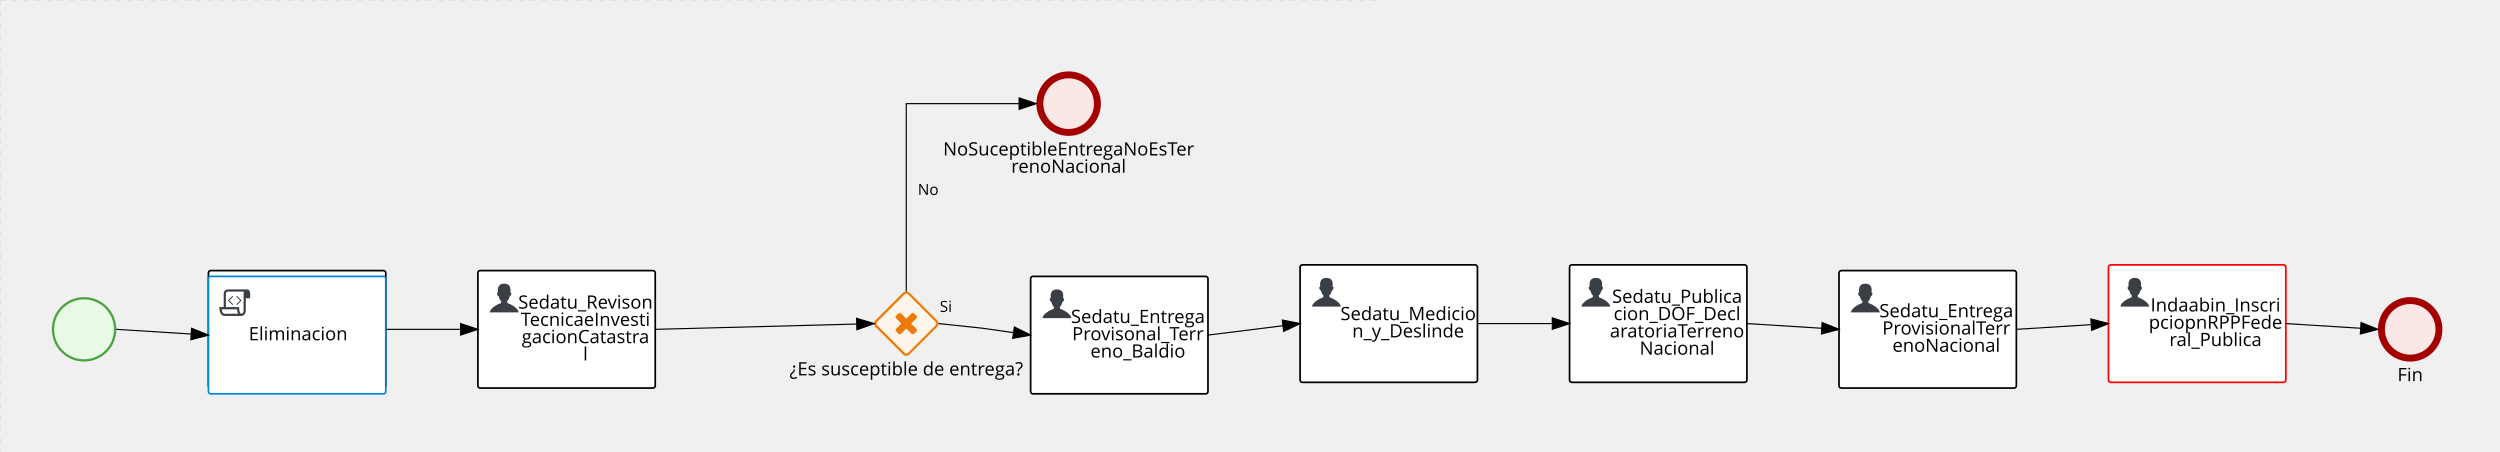
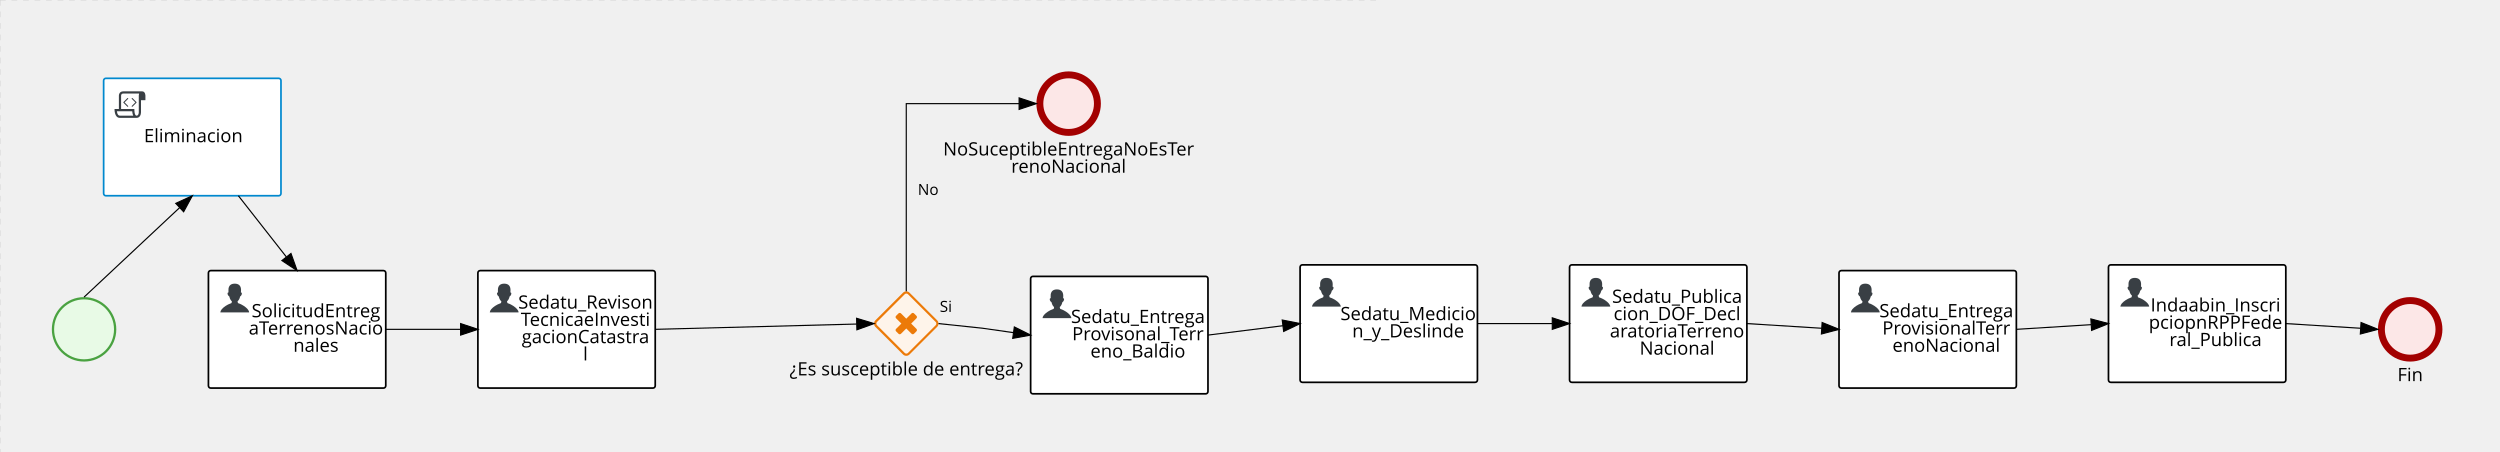
<svg xmlns="http://www.w3.org/2000/svg" version="1.1" width="2171" height="392" viewBox="0 0 2171 392">
  <defs />
  <g transform="matrix(1,0,0,1,0,0)">
    <g>
      <g>
        <g>
          <path fill="none" stroke="#d3d3d3" paint-order="fill stroke markers" d=" M 0 0 L 1200 0" stroke-miterlimit="10" stroke-opacity="0.8" stroke-dasharray="5" />
        </g>
        <g>
          <path fill="none" stroke="#d3d3d3" paint-order="fill stroke markers" d=" M 0 0 L 0 800" stroke-miterlimit="10" stroke-opacity="0.8" stroke-dasharray="5" />
        </g>
      </g>
      <g id="_8FF0A43F-6382-45C9-BA72-5A724DCAC5A2" bpmn2nodeid="_8FF0A43F-6382-45C9-BA72-5A724DCAC5A2" transform="matrix(1,0,0,1,1363,230)">
        <g>
          <path fill="none" stroke="none" />
        </g>
        <g transform="matrix(1,0,0,1,0,0)">
          <path fill="#ffffff" stroke="none" id="_8FF0A43F-6382-45C9-BA72-5A724DCAC5A2?shapeType=BACKGROUND" paint-order="stroke fill markers" d=" M 2 0 L 152 0 L 152 0 A 2 2 0 0 1 154 2 L 154 100 L 154 100 A 2 2 0 0 1 152 102 L 2 102 L 2 102 A 2 2 0 0 1 0 100 L 0 2 L 0 2 A 2 2 0 0 1 2 0 Z" />
        </g>
        <g transform="matrix(1,0,0,1,0,0)">
          <path fill="none" stroke="rgb(0,0,0)" id="_8FF0A43F-6382-45C9-BA72-5A724DCAC5A2?shapeType=BORDER&amp;renderType=STROKE" paint-order="fill stroke markers" d=" M 2 0 L 152 0 L 152 0 A 2 2 0 0 1 154 2 L 154 100 L 154 100 A 2 2 0 0 1 152 102 L 2 102 L 2 102 A 2 2 0 0 1 0 100 L 0 2 L 0 2 A 2 2 0 0 1 2 0 Z" stroke-miterlimit="10" stroke-width="1.5" stroke-dasharray="" />
        </g>
        <g>
          <g transform="matrix(0.06,0,0,0.06,9.4,9.4)">
            <g transform="matrix(1,0,0,1,0,0)">
              <path fill="#393f44" stroke="none" id="_8FF0A43F-6382-45C9-BA72-5A724DCAC5A2_task__JrCX__gE2q" paint-order="stroke fill markers" d=" M 0 0 M 16 445.21 C 16 440.869 18.784 431.129 22.001 424.217 C 35.768 394.64 77.283 359.28 129 333.084 C 144.516 325.224 157.347 319.964 167.807 317.174 C 171.932 316.074 175.729 314.414 176.525 313.363 C 178.894 310.234 180.914 302.908 181.727 294.5 L 182.5 286.5 L 178.507 283.455 C 166.303 274.146 154.284 251.678 148.04 226.5 C 145.611 216.707 145.056 215.462 142.984 215.158 C 141.703 214.97 138.083 212.243 134.939 209.099 C 123.233 197.393 116.891 177.376 121.44 166.49 C 123.002 162.751 128.155 159.01 131.75 159.004 C 134.448 159 134.471 158.603 132.914 138.788 C 130.927 113.496 134.279 92.265 143.132 74.076 C 152.232 55.38 167.569 42.882 189.049 36.66 C 210.203 30.532 237.797 30.532 258.951 36.66 C 300.042 48.563 318.958 83.806 314.955 141 C 314.32 150.075 313.624 157.788 313.409 158.14 C 313.194 158.493 314.575 159.073 316.479 159.43 C 328.929 161.766 330.986 177.018 321.496 196.621 C 316.903 206.109 309.357 214.508 304.817 215.185 C 303.023 215.453 302.293 217.146 299.943 226.5 C 296.659 239.567 294.474 245.305 287.948 257.995 C 282.491 268.606 273.035 281.109 268.108 284.229 L 264.871 286.278 L 265.518 292.889 C 266.345 301.33 268.639 309.871 270.877 312.837 C 272.067 314.415 275.002 315.79 280.063 317.139 C 291.069 320.075 303.617 325.274 321 334.102 C 369.815 358.891 410.848 393.758 425.032 422.5 C 429.07 430.682 432 440.232 432 445.21 L 432 448 L 224 448 L 16 448 L 16 445.21 Z" />
            </g>
          </g>
        </g>
        <g transform="matrix(1,0,0,1,4.04,13.68)">
          <g transform="matrix(0.04,0,0,0.04,63.36,69.12)">
            <g transform="matrix(1,0,0,1,0,0)">
              <path fill="none" stroke="none" />
            </g>
            <g transform="matrix(1,0,0,1,0,0)">
              <path fill="none" stroke="none" />
            </g>
          </g>
        </g>
        <g transform="matrix(1,0,0,1,35,21)">
          <text fill="#000000" stroke="none" font-family="Open Sans" font-size="12pt" font-style="normal" font-weight="normal" text-decoration="normal" x="58.355" y="12" text-anchor="middle" dominant-baseline="alphabetic">Sedatu_Publica </text>
          <text fill="#000000" stroke="none" font-family="Open Sans" font-size="12pt" font-style="normal" font-weight="normal" text-decoration="normal" x="58.355" y="27" text-anchor="middle" dominant-baseline="alphabetic"> cion_DOF_Decl </text>
          <text fill="#000000" stroke="none" font-family="Open Sans" font-size="12pt" font-style="normal" font-weight="normal" text-decoration="normal" x="58.355" y="42" text-anchor="middle" dominant-baseline="alphabetic">aratoriaTerreno</text>
          <text fill="#000000" stroke="none" font-family="Open Sans" font-size="12pt" font-style="normal" font-weight="normal" text-decoration="normal" x="58.355" y="57" text-anchor="middle" dominant-baseline="alphabetic">      Nacional      </text>
        </g>
      </g>
      <g id="_F657E1F0-E25D-414C-A22B-355D2860B07C" bpmn2nodeid="_F657E1F0-E25D-414C-A22B-355D2860B07C" transform="matrix(1,0,0,1,900,62)">
        <g>
          <path fill="none" stroke="none" />
        </g>
        <g transform="matrix(0.125,0,0,0.125,0,0)">
          <g transform="matrix(1,0,0,1,0,0)">
            <path fill="#fce7e7" stroke="none" id="_F657E1F0-E25D-414C-A22B-355D2860B07C?shapeType=BACKGROUND" paint-order="stroke fill markers" d=" M 0 0 M 444 224 C 444 263.9 434.2 300.8 414.4 334.5 C 394.7 368.2 368 394.9 334.4 414.5 C 300.8 434.1 263.9 444 224 444 C 184.1 444 147.2 434.2 113.5 414.4 C 79.8 394.7 53.1 368 33.5 334.4 C 13.9 300.8 4 263.9 4 224 C 4 184.1 13.8 147.2 33.6 113.5 C 53.4 79.8 80.1 53.1 113.6 33.5 C 147.1 13.9 184.1 4 224 4 C 263.9 4 300.8 13.8 334.5 33.6 C 368.2 53.4 394.9 80.1 414.5 113.6 C 434.1 147.1 444 184.1 444 224 Z" />
          </g>
          <g>
            <g transform="matrix(1,0,0,1,0,0)">
              <g transform="matrix(1,0,0,1,0,0)">
                <path fill="#a30000" stroke="none" id="_F657E1F0-E25D-414C-A22B-355D2860B07C?shapeType=BORDER&amp;renderType=FILL" paint-order="stroke fill markers" d=" M 0 0 M 224 0 C 100.3 0 0 100.3 0 224 C 0 347.7 100.3 448 224 448 C 347.7 448 448 347.7 448 224 C 448 100.3 347.7 0 224 0 Z M 0 0 M 224 400 C 126.8 400 48 321.2 48 224 C 48 126.8 126.8 48 224 48 C 321.2 48 400 126.8 400 224 C 400 321.2 321.2 400 224 400 Z" />
              </g>
            </g>
          </g>
        </g>
        <g transform="matrix(1,0,0,1,-80.98438,61)">
          <text fill="#000000" stroke="none" font-family="Open Sans" font-size="12pt" font-style="normal" font-weight="normal" text-decoration="normal" x="108.984" y="12" text-anchor="middle" dominant-baseline="alphabetic">NoSuceptibleEntregaNoEsTer</text>
          <text fill="#000000" stroke="none" font-family="Open Sans" font-size="12pt" font-style="normal" font-weight="normal" text-decoration="normal" x="108.984" y="27" text-anchor="middle" dominant-baseline="alphabetic">              renoNacional              </text>
        </g>
      </g>
      <g id="_2652C81C-3B0A-4F57-AE74-74FB26818996" bpmn2nodeid="_2652C81C-3B0A-4F57-AE74-74FB26818996" transform="matrix(1,0,0,1,1831,230)">
        <g>
          <path fill="none" stroke="none" />
        </g>
        <g transform="matrix(1,0,0,1,0,0)">
          <path fill="#ffffff" stroke="none" id="_2652C81C-3B0A-4F57-AE74-74FB26818996?shapeType=BACKGROUND" paint-order="stroke fill markers" d=" M 2 0 L 152 0 L 152 0 A 2 2 0 0 1 154 2 L 154 100 L 154 100 A 2 2 0 0 1 152 102 L 2 102 L 2 102 A 2 2 0 0 1 0 100 L 0 2 L 0 2 A 2 2 0 0 1 2 0 Z" />
        </g>
        <g transform="matrix(1,0,0,1,0,0)">
-           <path fill="none" stroke="rgb(255,0,0)" id="_2652C81C-3B0A-4F57-AE74-74FB26818996?shapeType=BORDER&amp;renderType=STROKE" paint-order="fill stroke markers" d=" M 2 0 L 152 0 L 152 0 A 2 2 0 0 1 154 2 L 154 100 L 154 100 A 2 2 0 0 1 152 102 L 2 102 L 2 102 A 2 2 0 0 1 0 100 L 0 2 L 0 2 A 2 2 0 0 1 2 0 Z" stroke-miterlimit="10" stroke-width="1.5" stroke-dasharray="" />
+           <path fill="none" stroke="rgb(0,0,0)" id="_2652C81C-3B0A-4F57-AE74-74FB26818996?shapeType=BORDER&amp;renderType=STROKE" paint-order="fill stroke markers" d=" M 2 0 L 152 0 L 152 0 A 2 2 0 0 1 154 2 L 154 100 L 154 100 A 2 2 0 0 1 152 102 L 2 102 L 2 102 A 2 2 0 0 1 0 100 L 0 2 L 0 2 A 2 2 0 0 1 2 0 Z" stroke-miterlimit="10" stroke-width="1.5" stroke-dasharray="" />
        </g>
        <g>
          <g transform="matrix(0.06,0,0,0.06,9.4,9.4)">
            <g transform="matrix(1,0,0,1,0,0)">
              <path fill="#393f44" stroke="none" id="_2652C81C-3B0A-4F57-AE74-74FB26818996_task__JrCX__gE2q" paint-order="stroke fill markers" d=" M 0 0 M 16 445.21 C 16 440.869 18.784 431.129 22.001 424.217 C 35.768 394.64 77.283 359.28 129 333.084 C 144.516 325.224 157.347 319.964 167.807 317.174 C 171.932 316.074 175.729 314.414 176.525 313.363 C 178.894 310.234 180.914 302.908 181.727 294.5 L 182.5 286.5 L 178.507 283.455 C 166.303 274.146 154.284 251.678 148.04 226.5 C 145.611 216.707 145.056 215.462 142.984 215.158 C 141.703 214.97 138.083 212.243 134.939 209.099 C 123.233 197.393 116.891 177.376 121.44 166.49 C 123.002 162.751 128.155 159.01 131.75 159.004 C 134.448 159 134.471 158.603 132.914 138.788 C 130.927 113.496 134.279 92.265 143.132 74.076 C 152.232 55.38 167.569 42.882 189.049 36.66 C 210.203 30.532 237.797 30.532 258.951 36.66 C 300.042 48.563 318.958 83.806 314.955 141 C 314.32 150.075 313.624 157.788 313.409 158.14 C 313.194 158.493 314.575 159.073 316.479 159.43 C 328.929 161.766 330.986 177.018 321.496 196.621 C 316.903 206.109 309.357 214.508 304.817 215.185 C 303.023 215.453 302.293 217.146 299.943 226.5 C 296.659 239.567 294.474 245.305 287.948 257.995 C 282.491 268.606 273.035 281.109 268.108 284.229 L 264.871 286.278 L 265.518 292.889 C 266.345 301.33 268.639 309.871 270.877 312.837 C 272.067 314.415 275.002 315.79 280.063 317.139 C 291.069 320.075 303.617 325.274 321 334.102 C 369.815 358.891 410.848 393.758 425.032 422.5 C 429.07 430.682 432 440.232 432 445.21 L 432 448 L 224 448 L 16 448 L 16 445.21 Z" />
            </g>
          </g>
        </g>
        <g transform="matrix(1,0,0,1,4.04,13.68)">
          <g transform="matrix(0.04,0,0,0.04,63.36,69.12)">
            <g transform="matrix(1,0,0,1,0,0)">
              <path fill="none" stroke="none" />
            </g>
            <g transform="matrix(1,0,0,1,0,0)">
              <path fill="none" stroke="none" />
            </g>
          </g>
        </g>
        <g transform="matrix(1,0,0,1,35,28.5)">
          <text fill="#000000" stroke="none" font-family="Open Sans" font-size="12pt" font-style="normal" font-weight="normal" text-decoration="normal" x="57.965" y="12" text-anchor="middle" dominant-baseline="alphabetic">Indaabin_Inscri </text>
          <text fill="#000000" stroke="none" font-family="Open Sans" font-size="12pt" font-style="normal" font-weight="normal" text-decoration="normal" x="57.965" y="27" text-anchor="middle" dominant-baseline="alphabetic">pciopnRPPFede</text>
          <text fill="#000000" stroke="none" font-family="Open Sans" font-size="12pt" font-style="normal" font-weight="normal" text-decoration="normal" x="57.965" y="42" text-anchor="middle" dominant-baseline="alphabetic">    ral_Publica     </text>
        </g>
      </g>
      <g id="_5F080FB6-3F86-4CF3-AA23-848221DFFB02" bpmn2nodeid="_5F080FB6-3F86-4CF3-AA23-848221DFFB02" transform="matrix(1,0,0,1,2065,258)">
        <g>
          <path fill="none" stroke="none" />
        </g>
        <g transform="matrix(0.125,0,0,0.125,0,0)">
          <g transform="matrix(1,0,0,1,0,0)">
            <path fill="#fce7e7" stroke="none" id="_5F080FB6-3F86-4CF3-AA23-848221DFFB02?shapeType=BACKGROUND" paint-order="stroke fill markers" d=" M 0 0 M 444 224 C 444 263.9 434.2 300.8 414.4 334.5 C 394.7 368.2 368 394.9 334.4 414.5 C 300.8 434.1 263.9 444 224 444 C 184.1 444 147.2 434.2 113.5 414.4 C 79.8 394.7 53.1 368 33.5 334.4 C 13.9 300.8 4 263.9 4 224 C 4 184.1 13.8 147.2 33.6 113.5 C 53.4 79.8 80.1 53.1 113.6 33.5 C 147.1 13.9 184.1 4 224 4 C 263.9 4 300.8 13.8 334.5 33.6 C 368.2 53.4 394.9 80.1 414.5 113.6 C 434.1 147.1 444 184.1 444 224 Z" />
          </g>
          <g>
            <g transform="matrix(1,0,0,1,0,0)">
              <g transform="matrix(1,0,0,1,0,0)">
                <path fill="#a30000" stroke="none" id="_5F080FB6-3F86-4CF3-AA23-848221DFFB02?shapeType=BORDER&amp;renderType=FILL" paint-order="stroke fill markers" d=" M 0 0 M 224 0 C 100.3 0 0 100.3 0 224 C 0 347.7 100.3 448 224 448 C 347.7 448 448 347.7 448 224 C 448 100.3 347.7 0 224 0 Z M 0 0 M 224 400 C 126.8 400 48 321.2 48 224 C 48 126.8 126.8 48 224 48 C 321.2 48 400 126.8 400 224 C 400 321.2 321.2 400 224 400 Z" />
              </g>
            </g>
          </g>
        </g>
        <g transform="matrix(1,0,0,1,16.9375,61)">
          <text fill="#000000" stroke="none" font-family="Open Sans" font-size="12pt" font-style="normal" font-weight="normal" text-decoration="normal" x="11.062" y="12" text-anchor="middle" dominant-baseline="alphabetic">Fin</text>
        </g>
      </g>
      <g id="_A2AA6A26-D961-4B0E-9096-768F3CEE48E3" bpmn2nodeid="_A2AA6A26-D961-4B0E-9096-768F3CEE48E3" transform="matrix(1,0,0,1,415,235)">
        <g>
          <path fill="none" stroke="none" />
        </g>
        <g transform="matrix(1,0,0,1,0,0)">
          <path fill="#ffffff" stroke="none" id="_A2AA6A26-D961-4B0E-9096-768F3CEE48E3?shapeType=BACKGROUND" paint-order="stroke fill markers" d=" M 2 0 L 152 0 L 152 0 A 2 2 0 0 1 154 2 L 154 100 L 154 100 A 2 2 0 0 1 152 102 L 2 102 L 2 102 A 2 2 0 0 1 0 100 L 0 2 L 0 2 A 2 2 0 0 1 2 0 Z" />
        </g>
        <g transform="matrix(1,0,0,1,0,0)">
          <path fill="none" stroke="rgb(0,0,0)" id="_A2AA6A26-D961-4B0E-9096-768F3CEE48E3?shapeType=BORDER&amp;renderType=STROKE" paint-order="fill stroke markers" d=" M 2 0 L 152 0 L 152 0 A 2 2 0 0 1 154 2 L 154 100 L 154 100 A 2 2 0 0 1 152 102 L 2 102 L 2 102 A 2 2 0 0 1 0 100 L 0 2 L 0 2 A 2 2 0 0 1 2 0 Z" stroke-miterlimit="10" stroke-width="1.5" stroke-dasharray="" />
        </g>
        <g>
          <g transform="matrix(0.06,0,0,0.06,9.4,9.4)">
            <g transform="matrix(1,0,0,1,0,0)">
              <path fill="#393f44" stroke="none" id="_A2AA6A26-D961-4B0E-9096-768F3CEE48E3_task__JrCX__gE2q" paint-order="stroke fill markers" d=" M 0 0 M 16 445.21 C 16 440.869 18.784 431.129 22.001 424.217 C 35.768 394.64 77.283 359.28 129 333.084 C 144.516 325.224 157.347 319.964 167.807 317.174 C 171.932 316.074 175.729 314.414 176.525 313.363 C 178.894 310.234 180.914 302.908 181.727 294.5 L 182.5 286.5 L 178.507 283.455 C 166.303 274.146 154.284 251.678 148.04 226.5 C 145.611 216.707 145.056 215.462 142.984 215.158 C 141.703 214.97 138.083 212.243 134.939 209.099 C 123.233 197.393 116.891 177.376 121.44 166.49 C 123.002 162.751 128.155 159.01 131.75 159.004 C 134.448 159 134.471 158.603 132.914 138.788 C 130.927 113.496 134.279 92.265 143.132 74.076 C 152.232 55.38 167.569 42.882 189.049 36.66 C 210.203 30.532 237.797 30.532 258.951 36.66 C 300.042 48.563 318.958 83.806 314.955 141 C 314.32 150.075 313.624 157.788 313.409 158.14 C 313.194 158.493 314.575 159.073 316.479 159.43 C 328.929 161.766 330.986 177.018 321.496 196.621 C 316.903 206.109 309.357 214.508 304.817 215.185 C 303.023 215.453 302.293 217.146 299.943 226.5 C 296.659 239.567 294.474 245.305 287.948 257.995 C 282.491 268.606 273.035 281.109 268.108 284.229 L 264.871 286.278 L 265.518 292.889 C 266.345 301.33 268.639 309.871 270.877 312.837 C 272.067 314.415 275.002 315.79 280.063 317.139 C 291.069 320.075 303.617 325.274 321 334.102 C 369.815 358.891 410.848 393.758 425.032 422.5 C 429.07 430.682 432 440.232 432 445.21 L 432 448 L 224 448 L 16 448 L 16 445.21 Z" />
            </g>
          </g>
        </g>
        <g transform="matrix(1,0,0,1,4.04,13.68)">
          <g transform="matrix(0.04,0,0,0.04,63.36,69.12)">
            <g transform="matrix(1,0,0,1,0,0)">
              <path fill="none" stroke="none" />
            </g>
            <g transform="matrix(1,0,0,1,0,0)">
              <path fill="none" stroke="none" />
            </g>
          </g>
        </g>
        <g transform="matrix(1,0,0,1,35,21)">
          <text fill="#000000" stroke="none" font-family="Open Sans" font-size="12pt" font-style="normal" font-weight="normal" text-decoration="normal" x="58.414" y="12" text-anchor="middle" dominant-baseline="alphabetic">Sedatu_Revison</text>
          <text fill="#000000" stroke="none" font-family="Open Sans" font-size="12pt" font-style="normal" font-weight="normal" text-decoration="normal" x="58.414" y="27" text-anchor="middle" dominant-baseline="alphabetic">TecnicaeInvesti </text>
          <text fill="#000000" stroke="none" font-family="Open Sans" font-size="12pt" font-style="normal" font-weight="normal" text-decoration="normal" x="58.414" y="42" text-anchor="middle" dominant-baseline="alphabetic">gacionCatastra </text>
          <text fill="#000000" stroke="none" font-family="Open Sans" font-size="12pt" font-style="normal" font-weight="normal" text-decoration="normal" x="58.414" y="57" text-anchor="middle" dominant-baseline="alphabetic">             l              </text>
        </g>
      </g>
      <g id="_B5F4F070-4E8F-462E-9679-84021734B52C" bpmn2nodeid="_B5F4F070-4E8F-462E-9679-84021734B52C" transform="matrix(1,0,0,1,895,240)">
        <g>
          <path fill="none" stroke="none" />
        </g>
        <g transform="matrix(1,0,0,1,0,0)">
          <path fill="#ffffff" stroke="none" id="_B5F4F070-4E8F-462E-9679-84021734B52C?shapeType=BACKGROUND" paint-order="stroke fill markers" d=" M 2 0 L 152 0 L 152 0 A 2 2 0 0 1 154 2 L 154 100 L 154 100 A 2 2 0 0 1 152 102 L 2 102 L 2 102 A 2 2 0 0 1 0 100 L 0 2 L 0 2 A 2 2 0 0 1 2 0 Z" />
        </g>
        <g transform="matrix(1,0,0,1,0,0)">
          <path fill="none" stroke="rgb(0,0,0)" id="_B5F4F070-4E8F-462E-9679-84021734B52C?shapeType=BORDER&amp;renderType=STROKE" paint-order="fill stroke markers" d=" M 2 0 L 152 0 L 152 0 A 2 2 0 0 1 154 2 L 154 100 L 154 100 A 2 2 0 0 1 152 102 L 2 102 L 2 102 A 2 2 0 0 1 0 100 L 0 2 L 0 2 A 2 2 0 0 1 2 0 Z" stroke-miterlimit="10" stroke-width="1.5" stroke-dasharray="" />
        </g>
        <g>
          <g transform="matrix(0.06,0,0,0.06,9.4,9.4)">
            <g transform="matrix(1,0,0,1,0,0)">
              <path fill="#393f44" stroke="none" id="_B5F4F070-4E8F-462E-9679-84021734B52C_task__JrCX__gE2q" paint-order="stroke fill markers" d=" M 0 0 M 16 445.21 C 16 440.869 18.784 431.129 22.001 424.217 C 35.768 394.64 77.283 359.28 129 333.084 C 144.516 325.224 157.347 319.964 167.807 317.174 C 171.932 316.074 175.729 314.414 176.525 313.363 C 178.894 310.234 180.914 302.908 181.727 294.5 L 182.5 286.5 L 178.507 283.455 C 166.303 274.146 154.284 251.678 148.04 226.5 C 145.611 216.707 145.056 215.462 142.984 215.158 C 141.703 214.97 138.083 212.243 134.939 209.099 C 123.233 197.393 116.891 177.376 121.44 166.49 C 123.002 162.751 128.155 159.01 131.75 159.004 C 134.448 159 134.471 158.603 132.914 138.788 C 130.927 113.496 134.279 92.265 143.132 74.076 C 152.232 55.38 167.569 42.882 189.049 36.66 C 210.203 30.532 237.797 30.532 258.951 36.66 C 300.042 48.563 318.958 83.806 314.955 141 C 314.32 150.075 313.624 157.788 313.409 158.14 C 313.194 158.493 314.575 159.073 316.479 159.43 C 328.929 161.766 330.986 177.018 321.496 196.621 C 316.903 206.109 309.357 214.508 304.817 215.185 C 303.023 215.453 302.293 217.146 299.943 226.5 C 296.659 239.567 294.474 245.305 287.948 257.995 C 282.491 268.606 273.035 281.109 268.108 284.229 L 264.871 286.278 L 265.518 292.889 C 266.345 301.33 268.639 309.871 270.877 312.837 C 272.067 314.415 275.002 315.79 280.063 317.139 C 291.069 320.075 303.617 325.274 321 334.102 C 369.815 358.891 410.848 393.758 425.032 422.5 C 429.07 430.682 432 440.232 432 445.21 L 432 448 L 224 448 L 16 448 L 16 445.21 Z" />
            </g>
          </g>
        </g>
        <g transform="matrix(1,0,0,1,4.04,13.68)">
          <g transform="matrix(0.04,0,0,0.04,63.36,69.12)">
            <g transform="matrix(1,0,0,1,0,0)">
              <path fill="none" stroke="none" />
            </g>
            <g transform="matrix(1,0,0,1,0,0)">
              <path fill="none" stroke="none" />
            </g>
          </g>
        </g>
        <g transform="matrix(1,0,0,1,35,28.5)">
          <text fill="#000000" stroke="none" font-family="Open Sans" font-size="12pt" font-style="normal" font-weight="normal" text-decoration="normal" x="58.16" y="12" text-anchor="middle" dominant-baseline="alphabetic">Sedatu_Entrega</text>
          <text fill="#000000" stroke="none" font-family="Open Sans" font-size="12pt" font-style="normal" font-weight="normal" text-decoration="normal" x="58.16" y="27" text-anchor="middle" dominant-baseline="alphabetic">Provisonal_Terr</text>
          <text fill="#000000" stroke="none" font-family="Open Sans" font-size="12pt" font-style="normal" font-weight="normal" text-decoration="normal" x="58.16" y="42" text-anchor="middle" dominant-baseline="alphabetic">    eno_Baldio    </text>
        </g>
      </g>
      <g id="_67E6EC67-04C4-44F7-8063-492E1B0615BB" bpmn2nodeid="_67E6EC67-04C4-44F7-8063-492E1B0615BB" transform="matrix(1,0,0,1,759,253)">
        <g>
          <path fill="none" stroke="none" />
        </g>
        <g transform="matrix(0.125,0,0,0.125,0,0)">
          <g transform="matrix(1,0,0,1,0,0)">
            <path fill="#fef4ea" stroke="none" id="_67E6EC67-04C4-44F7-8063-492E1B0615BB?shapeType=BACKGROUND" paint-order="stroke fill markers" d=" M 0 0 M 224.4 4.3 C 216.4 4.3 208.4 7.3 202.3 13.4 L 13.5 202.2 C 1.3 214.4 1.3 234.2 13.5 246.4 L 202.2 435.1 C 208.3 441.2 216.4 444.2 224.3 444.2 C 232.2 444.2 240.3 441.2 246.4 435.1 L 435.1 246.4 C 447.3 234.2 447.3 214.4 435.1 202.2 L 246.5 13.4 C 240.4 7.3 232.4 4.3 224.4 4.3 L 224.4 4.3 Z" />
          </g>
          <g>
            <g transform="matrix(1,0,0,1,0,0)">
              <g transform="matrix(1,0,0,1,0,0)">
                <path fill="rgb(236,122,8)" stroke="none" id="_67E6EC67-04C4-44F7-8063-492E1B0615BB?shapeType=BORDER&amp;renderType=FILL" paint-order="stroke fill markers" d=" M 0 0 M 20.8 212.7 L 213.3 20.2 C 219.6 13.9 229.7 13.9 235.9 20.2 L 428.4 212.7 C 434.7 219 434.7 229.1 428.4 235.3 L 235.9 427.8 C 229.6 434.1 219.5 434.1 213.3 427.8 L 20.8 235.3 C 14.5 229.1 14.5 218.9 20.8 212.7 L 20.8 212.7 Z M 0 0 M 0 224 C 0 232.1 3.1 240.3 9.3 246.5 L 201.5 438.7 C 213.9 451.1 234.1 451.1 246.5 438.7 L 438.7 246.5 C 444.9 240.3 448 232.1 448 224 C 448 215.9 444.9 207.7 438.7 201.5 L 246.5 9.3 C 234.1 -3.1 213.9 -3.1 201.5 9.3 L 9.3 201.5 C 3.1 207.7 0 215.9 0 224 L 0 224 Z" />
              </g>
            </g>
          </g>
          <g>
            <g transform="matrix(1,0,0,1,0,0)">
              <g transform="matrix(1,0,0,1,0,0)">
                <path fill="#ec7a08" stroke="none" id="_67E6EC67-04C4-44F7-8063-492E1B0615BB_exclusive" paint-order="stroke fill markers" d=" M 0 0 M 298.2 269.2 C 298.2 272.6 297.1 275.3 294.7 277.7 L 277.7 294.7 C 275.3 297.1 272.6 298.2 269.2 298.2 C 265.8 298.2 263.1 297.1 260.7 294.7 L 224 258 L 187.2 294.8 C 184.8 297.2 182.1 298.3 178.7 298.3 C 175.3 298.3 172.6 297.2 170.2 294.8 L 153.2 277.8 C 150.8 275.4 149.7 272.7 149.7 269.3 C 149.7 265.9 150.8 263.2 153.2 260.8 L 190 224 L 153.2 187.2 C 150.8 184.8 149.7 182 149.7 178.7 C 149.7 175.3 150.8 172.5 153.2 170.2 L 170.2 153.2 C 172.6 150.8 175.3 149.7 178.7 149.7 C 182.1 149.7 184.8 150.8 187.2 153.2 L 224 190 L 260.8 153.2 C 263.2 150.8 265.9 149.7 269.3 149.7 C 272.7 149.7 275.4 150.8 277.8 153.2 L 294.8 170.2 C 297.2 172.5 298.3 175.3 298.3 178.7 C 298.3 182 297.2 184.8 294.8 187.2 L 258 224 L 294.8 260.8 C 297.1 263.1 298.2 265.9 298.2 269.2 Z" />
              </g>
            </g>
          </g>
        </g>
        <g transform="matrix(1,0,0,1,-73.41016,61)">
          <text fill="#000000" stroke="none" font-family="Open Sans" font-size="12pt" font-style="normal" font-weight="normal" text-decoration="normal" x="101.41" y="12" text-anchor="middle" dominant-baseline="alphabetic">¿Es susceptible de entrega?</text>
        </g>
      </g>
      <g id="_E7CACB29-BD10-435C-A16A-18ADB375356E" bpmn2nodeid="_E7CACB29-BD10-435C-A16A-18ADB375356E" transform="matrix(1,0,0,1,1129,230)">
        <g>
          <path fill="none" stroke="none" />
        </g>
        <g transform="matrix(1,0,0,1,0,0)">
          <path fill="#ffffff" stroke="none" id="_E7CACB29-BD10-435C-A16A-18ADB375356E?shapeType=BACKGROUND" paint-order="stroke fill markers" d=" M 2 0 L 152 0 L 152 0 A 2 2 0 0 1 154 2 L 154 100 L 154 100 A 2 2 0 0 1 152 102 L 2 102 L 2 102 A 2 2 0 0 1 0 100 L 0 2 L 0 2 A 2 2 0 0 1 2 0 Z" />
        </g>
        <g transform="matrix(1,0,0,1,0,0)">
          <path fill="none" stroke="rgb(0,0,0)" id="_E7CACB29-BD10-435C-A16A-18ADB375356E?shapeType=BORDER&amp;renderType=STROKE" paint-order="fill stroke markers" d=" M 2 0 L 152 0 L 152 0 A 2 2 0 0 1 154 2 L 154 100 L 154 100 A 2 2 0 0 1 152 102 L 2 102 L 2 102 A 2 2 0 0 1 0 100 L 0 2 L 0 2 A 2 2 0 0 1 2 0 Z" stroke-miterlimit="10" stroke-width="1.5" stroke-dasharray="" />
        </g>
        <g>
          <g transform="matrix(0.06,0,0,0.06,9.4,9.4)">
            <g transform="matrix(1,0,0,1,0,0)">
              <path fill="#393f44" stroke="none" id="_E7CACB29-BD10-435C-A16A-18ADB375356E_task__JrCX__gE2q" paint-order="stroke fill markers" d=" M 0 0 M 16 445.21 C 16 440.869 18.784 431.129 22.001 424.217 C 35.768 394.64 77.283 359.28 129 333.084 C 144.516 325.224 157.347 319.964 167.807 317.174 C 171.932 316.074 175.729 314.414 176.525 313.363 C 178.894 310.234 180.914 302.908 181.727 294.5 L 182.5 286.5 L 178.507 283.455 C 166.303 274.146 154.284 251.678 148.04 226.5 C 145.611 216.707 145.056 215.462 142.984 215.158 C 141.703 214.97 138.083 212.243 134.939 209.099 C 123.233 197.393 116.891 177.376 121.44 166.49 C 123.002 162.751 128.155 159.01 131.75 159.004 C 134.448 159 134.471 158.603 132.914 138.788 C 130.927 113.496 134.279 92.265 143.132 74.076 C 152.232 55.38 167.569 42.882 189.049 36.66 C 210.203 30.532 237.797 30.532 258.951 36.66 C 300.042 48.563 318.958 83.806 314.955 141 C 314.32 150.075 313.624 157.788 313.409 158.14 C 313.194 158.493 314.575 159.073 316.479 159.43 C 328.929 161.766 330.986 177.018 321.496 196.621 C 316.903 206.109 309.357 214.508 304.817 215.185 C 303.023 215.453 302.293 217.146 299.943 226.5 C 296.659 239.567 294.474 245.305 287.948 257.995 C 282.491 268.606 273.035 281.109 268.108 284.229 L 264.871 286.278 L 265.518 292.889 C 266.345 301.33 268.639 309.871 270.877 312.837 C 272.067 314.415 275.002 315.79 280.063 317.139 C 291.069 320.075 303.617 325.274 321 334.102 C 369.815 358.891 410.848 393.758 425.032 422.5 C 429.07 430.682 432 440.232 432 445.21 L 432 448 L 224 448 L 16 448 L 16 445.21 Z" />
            </g>
          </g>
        </g>
        <g transform="matrix(1,0,0,1,4.04,13.68)">
          <g transform="matrix(0.04,0,0,0.04,63.36,69.12)">
            <g transform="matrix(1,0,0,1,0,0)">
              <path fill="none" stroke="none" />
            </g>
            <g transform="matrix(1,0,0,1,0,0)">
              <path fill="none" stroke="none" />
            </g>
          </g>
        </g>
        <g transform="matrix(1,0,0,1,35,36)">
          <text fill="#000000" stroke="none" font-family="Open Sans" font-size="12pt" font-style="normal" font-weight="normal" text-decoration="normal" x="58.852" y="12" text-anchor="middle" dominant-baseline="alphabetic">Sedatu_Medicio</text>
          <text fill="#000000" stroke="none" font-family="Open Sans" font-size="12pt" font-style="normal" font-weight="normal" text-decoration="normal" x="58.852" y="27" text-anchor="middle" dominant-baseline="alphabetic">  n_y_Deslinde   </text>
        </g>
      </g>
      <g id="_46555990-BA23-4DF4-93FD-519519213578" bpmn2nodeid="_46555990-BA23-4DF4-93FD-519519213578" transform="matrix(1,0,0,1,1597,235)">
        <g>
          <path fill="none" stroke="none" />
        </g>
        <g transform="matrix(1,0,0,1,0,0)">
          <path fill="#ffffff" stroke="none" id="_46555990-BA23-4DF4-93FD-519519213578?shapeType=BACKGROUND" paint-order="stroke fill markers" d=" M 2 0 L 152 0 L 152 0 A 2 2 0 0 1 154 2 L 154 100 L 154 100 A 2 2 0 0 1 152 102 L 2 102 L 2 102 A 2 2 0 0 1 0 100 L 0 2 L 0 2 A 2 2 0 0 1 2 0 Z" />
        </g>
        <g transform="matrix(1,0,0,1,0,0)">
          <path fill="none" stroke="rgb(0,0,0)" id="_46555990-BA23-4DF4-93FD-519519213578?shapeType=BORDER&amp;renderType=STROKE" paint-order="fill stroke markers" d=" M 2 0 L 152 0 L 152 0 A 2 2 0 0 1 154 2 L 154 100 L 154 100 A 2 2 0 0 1 152 102 L 2 102 L 2 102 A 2 2 0 0 1 0 100 L 0 2 L 0 2 A 2 2 0 0 1 2 0 Z" stroke-miterlimit="10" stroke-width="1.5" stroke-dasharray="" />
        </g>
        <g>
          <g transform="matrix(0.06,0,0,0.06,9.4,9.4)">
            <g transform="matrix(1,0,0,1,0,0)">
              <path fill="#393f44" stroke="none" id="_46555990-BA23-4DF4-93FD-519519213578_task__JrCX__gE2q" paint-order="stroke fill markers" d=" M 0 0 M 16 445.21 C 16 440.869 18.784 431.129 22.001 424.217 C 35.768 394.64 77.283 359.28 129 333.084 C 144.516 325.224 157.347 319.964 167.807 317.174 C 171.932 316.074 175.729 314.414 176.525 313.363 C 178.894 310.234 180.914 302.908 181.727 294.5 L 182.5 286.5 L 178.507 283.455 C 166.303 274.146 154.284 251.678 148.04 226.5 C 145.611 216.707 145.056 215.462 142.984 215.158 C 141.703 214.97 138.083 212.243 134.939 209.099 C 123.233 197.393 116.891 177.376 121.44 166.49 C 123.002 162.751 128.155 159.01 131.75 159.004 C 134.448 159 134.471 158.603 132.914 138.788 C 130.927 113.496 134.279 92.265 143.132 74.076 C 152.232 55.38 167.569 42.882 189.049 36.66 C 210.203 30.532 237.797 30.532 258.951 36.66 C 300.042 48.563 318.958 83.806 314.955 141 C 314.32 150.075 313.624 157.788 313.409 158.14 C 313.194 158.493 314.575 159.073 316.479 159.43 C 328.929 161.766 330.986 177.018 321.496 196.621 C 316.903 206.109 309.357 214.508 304.817 215.185 C 303.023 215.453 302.293 217.146 299.943 226.5 C 296.659 239.567 294.474 245.305 287.948 257.995 C 282.491 268.606 273.035 281.109 268.108 284.229 L 264.871 286.278 L 265.518 292.889 C 266.345 301.33 268.639 309.871 270.877 312.837 C 272.067 314.415 275.002 315.79 280.063 317.139 C 291.069 320.075 303.617 325.274 321 334.102 C 369.815 358.891 410.848 393.758 425.032 422.5 C 429.07 430.682 432 440.232 432 445.21 L 432 448 L 224 448 L 16 448 L 16 445.21 Z" />
            </g>
          </g>
        </g>
        <g transform="matrix(1,0,0,1,4.04,13.68)">
          <g transform="matrix(0.04,0,0,0.04,63.36,69.12)">
            <g transform="matrix(1,0,0,1,0,0)">
              <path fill="none" stroke="none" />
            </g>
            <g transform="matrix(1,0,0,1,0,0)">
              <path fill="none" stroke="none" />
            </g>
          </g>
        </g>
        <g transform="matrix(1,0,0,1,35,28.5)">
          <text fill="#000000" stroke="none" font-family="Open Sans" font-size="12pt" font-style="normal" font-weight="normal" text-decoration="normal" x="58.16" y="12" text-anchor="middle" dominant-baseline="alphabetic">Sedatu_Entrega</text>
          <text fill="#000000" stroke="none" font-family="Open Sans" font-size="12pt" font-style="normal" font-weight="normal" text-decoration="normal" x="58.16" y="27" text-anchor="middle" dominant-baseline="alphabetic">ProvisionalTerr </text>
          <text fill="#000000" stroke="none" font-family="Open Sans" font-size="12pt" font-style="normal" font-weight="normal" text-decoration="normal" x="58.16" y="42" text-anchor="middle" dominant-baseline="alphabetic">  enoNacional   </text>
        </g>
      </g>
      <g id="_C1A7E222-AB9D-4696-9E21-A1FD12459640" bpmn2nodeid="_C1A7E222-AB9D-4696-9E21-A1FD12459640" transform="matrix(1,0,0,1,181,235)">
        <g>
          <path fill="none" stroke="none" />
        </g>
        <g transform="matrix(1,0,0,1,0,0)">
          <path fill="#ffffff" stroke="none" id="_C1A7E222-AB9D-4696-9E21-A1FD12459640?shapeType=BACKGROUND" paint-order="stroke fill markers" d=" M 2 0 L 152 0 L 152 0 A 2 2 0 0 1 154 2 L 154 100 L 154 100 A 2 2 0 0 1 152 102 L 2 102 L 2 102 A 2 2 0 0 1 0 100 L 0 2 L 0 2 A 2 2 0 0 1 2 0 Z" />
        </g>
        <g transform="matrix(1,0,0,1,0,0)">
          <path fill="none" stroke="rgb(0,0,0)" id="_C1A7E222-AB9D-4696-9E21-A1FD12459640?shapeType=BORDER&amp;renderType=STROKE" paint-order="fill stroke markers" d=" M 2 0 L 152 0 L 152 0 A 2 2 0 0 1 154 2 L 154 100 L 154 100 A 2 2 0 0 1 152 102 L 2 102 L 2 102 A 2 2 0 0 1 0 100 L 0 2 L 0 2 A 2 2 0 0 1 2 0 Z" stroke-miterlimit="10" stroke-width="1.5" stroke-dasharray="" />
        </g>
        <g>
          <g transform="matrix(0.06,0,0,0.06,9.4,9.4)">
            <g transform="matrix(1,0,0,1,0,0)">
              <path fill="#393f44" stroke="none" id="_C1A7E222-AB9D-4696-9E21-A1FD12459640_task__JrCX__gE2q" paint-order="stroke fill markers" d=" M 0 0 M 16 445.21 C 16 440.869 18.784 431.129 22.001 424.217 C 35.768 394.64 77.283 359.28 129 333.084 C 144.516 325.224 157.347 319.964 167.807 317.174 C 171.932 316.074 175.729 314.414 176.525 313.363 C 178.894 310.234 180.914 302.908 181.727 294.5 L 182.5 286.5 L 178.507 283.455 C 166.303 274.146 154.284 251.678 148.04 226.5 C 145.611 216.707 145.056 215.462 142.984 215.158 C 141.703 214.97 138.083 212.243 134.939 209.099 C 123.233 197.393 116.891 177.376 121.44 166.49 C 123.002 162.751 128.155 159.01 131.75 159.004 C 134.448 159 134.471 158.603 132.914 138.788 C 130.927 113.496 134.279 92.265 143.132 74.076 C 152.232 55.38 167.569 42.882 189.049 36.66 C 210.203 30.532 237.797 30.532 258.951 36.66 C 300.042 48.563 318.958 83.806 314.955 141 C 314.32 150.075 313.624 157.788 313.409 158.14 C 313.194 158.493 314.575 159.073 316.479 159.43 C 328.929 161.766 330.986 177.018 321.496 196.621 C 316.903 206.109 309.357 214.508 304.817 215.185 C 303.023 215.453 302.293 217.146 299.943 226.5 C 296.659 239.567 294.474 245.305 287.948 257.995 C 282.491 268.606 273.035 281.109 268.108 284.229 L 264.871 286.278 L 265.518 292.889 C 266.345 301.33 268.639 309.871 270.877 312.837 C 272.067 314.415 275.002 315.79 280.063 317.139 C 291.069 320.075 303.617 325.274 321 334.102 C 369.815 358.891 410.848 393.758 425.032 422.5 C 429.07 430.682 432 440.232 432 445.21 L 432 448 L 224 448 L 16 448 L 16 445.21 Z" />
            </g>
          </g>
        </g>
        <g transform="matrix(1,0,0,1,4.04,13.68)">
          <g transform="matrix(0.04,0,0,0.04,63.36,69.12)">
            <g transform="matrix(1,0,0,1,0,0)">
              <path fill="none" stroke="none" />
            </g>
            <g transform="matrix(1,0,0,1,0,0)">
              <path fill="none" stroke="none" />
            </g>
          </g>
        </g>
        <g transform="matrix(1,0,0,1,35,28.5)">
          <text fill="#000000" stroke="none" font-family="Open Sans" font-size="12pt" font-style="normal" font-weight="normal" text-decoration="normal" x="58.367" y="12" text-anchor="middle" dominant-baseline="alphabetic">SolicitudEntreg </text>
          <text fill="#000000" stroke="none" font-family="Open Sans" font-size="12pt" font-style="normal" font-weight="normal" text-decoration="normal" x="58.367" y="27" text-anchor="middle" dominant-baseline="alphabetic">aTerrenosNacio</text>
          <text fill="#000000" stroke="none" font-family="Open Sans" font-size="12pt" font-style="normal" font-weight="normal" text-decoration="normal" x="58.367" y="42" text-anchor="middle" dominant-baseline="alphabetic">         nales          </text>
        </g>
      </g>
      <g id="_257670AB-9712-44E4-BC0F-1A981BE80758" bpmn2nodeid="_257670AB-9712-44E4-BC0F-1A981BE80758">
        <g>
          <path fill="none" stroke="#000000" paint-order="fill stroke markers" d=" M 335 286 L 400 286" stroke-miterlimit="10" stroke-dasharray="" />
        </g>
        <g transform="matrix(1,0,0,1,335,286)" />
        <g transform="matrix(6.123233995736766e-17,1,-1,6.123233995736766e-17,415,281)">
          <path fill="#000000" stroke="#000000" paint-order="fill stroke markers" d=" M 10 15 L 0 15 L 5 0 Z" stroke-miterlimit="10" stroke-dasharray="" />
        </g>
        <g transform="matrix(1,0,0,1,335,276)" />
      </g>
      <g transform="matrix(1,0,0,1,900,62)" />
      <g transform="matrix(1,0,0,1,2065,258)" />
      <g transform="matrix(1,0,0,1,415,235)" />
      <g transform="matrix(1,0,0,1,1597,235)" />
      <g transform="matrix(1,0,0,1,181,235)" />
      <g id="_BD1D2AF8-A295-4450-887F-DDDDDC207F2A" bpmn2nodeid="_BD1D2AF8-A295-4450-887F-DDDDDC207F2A" transform="matrix(1,0,0,1,45,258)">
        <g>
          <path fill="none" stroke="none" />
        </g>
        <g transform="matrix(0.125,0,0,0.125,0,0)">
          <g transform="matrix(1,0,0,1,0,0)">
            <path fill="#e8fae6" stroke="none" id="_BD1D2AF8-A295-4450-887F-DDDDDC207F2A?shapeType=BACKGROUND" paint-order="stroke fill markers" d=" M 0 0 M 444 224 C 444 263.9 434.2 300.8 414.4 334.5 C 394.7 368.2 368 394.9 334.4 414.5 C 300.8 434.1 263.9 444 224 444 C 184.1 444 147.2 434.2 113.5 414.4 C 79.8 394.7 53.1 368 33.5 334.4 C 13.9 300.8 4 263.9 4 224 C 4 184.1 13.8 147.2 33.6 113.5 C 53.4 79.8 80.1 53.1 113.6 33.5 C 147.1 13.9 184.1 4 224 4 C 263.9 4 300.8 13.8 334.5 33.6 C 368.2 53.4 394.9 80.1 414.5 113.6 C 434.1 147.1 444 184.1 444 224 Z" />
          </g>
          <g>
            <g transform="matrix(1,0,0,1,0,0)">
              <g transform="matrix(1,0,0,1,0,0)">
                <path fill="rgb(74,162,65)" stroke="none" id="_BD1D2AF8-A295-4450-887F-DDDDDC207F2A?shapeType=BORDER&amp;renderType=FILL" paint-order="stroke fill markers" d=" M 0 0 M 224 0 C 100.3 0 0 100.3 0 224 C 0 347.7 100.3 448 224 448 C 347.7 448 448 347.7 448 224 C 448 100.3 347.7 0 224 0 Z M 0 0 M 224 432 C 109.1 432 16 338.9 16 224 C 16 109.1 109.1 16 224 16 C 338.9 16 432 109.1 432 224 C 432 338.9 338.9 432 224 432 Z" />
              </g>
            </g>
          </g>
        </g>
        <g transform="matrix(1,0,0,1,28,61)" />
      </g>
-       <g id="_610097D1-DCB1-49A0-BD8D-9ADC3A794179" bpmn2nodeid="_610097D1-DCB1-49A0-BD8D-9ADC3A794179" transform="matrix(1,0,0,1,181,240)">
-         <g>
-           <path fill="none" stroke="none" />
-         </g>
-         <g transform="matrix(1,0,0,1,0,0)">
-           <path fill="#ffffff" stroke="none" id="_610097D1-DCB1-49A0-BD8D-9ADC3A794179?shapeType=BACKGROUND" paint-order="stroke fill markers" d=" M 2 0 L 152 0 L 152 0 A 2 2 0 0 1 154 2 L 154 100 L 154 100 A 2 2 0 0 1 152 102 L 2 102 L 2 102 A 2 2 0 0 1 0 100 L 0 2 L 0 2 A 2 2 0 0 1 2 0 Z" />
-         </g>
-         <g transform="matrix(1,0,0,1,0,0)">
-           <path fill="none" stroke="rgb(0,136,206)" id="_610097D1-DCB1-49A0-BD8D-9ADC3A794179?shapeType=BORDER&amp;renderType=STROKE" paint-order="fill stroke markers" d=" M 2 0 L 152 0 L 152 0 A 2 2 0 0 1 154 2 L 154 100 L 154 100 A 2 2 0 0 1 152 102 L 2 102 L 2 102 A 2 2 0 0 1 0 100 L 0 2 L 0 2 A 2 2 0 0 1 2 0 Z" stroke-miterlimit="10" stroke-width="1.5" stroke-dasharray="" />
-         </g>
-         <g>
-           <g transform="matrix(0.06,0,0,0.06,9.4,9.4)">
-             <g transform="matrix(1,0,0,1,0,0)">
-               <path fill="#393f44" stroke="none" id="_610097D1-DCB1-49A0-BD8D-9ADC3A794179_task__T703__3wNP" paint-order="stroke fill markers" d=" M 0 0 M 197.3 130.2 C 194.4 127.3 189.6 127.3 186.7 130.2 L 130.2 186.7 C 127.3 189.6 127.3 194.4 130.2 197.3 L 186.7 253.8 C 188.1 255.3 190.1 256 192 256 C 193.9 256 195.9 255.3 197.3 253.7 C 200.2 250.8 200.2 246 197.3 243.1 L 146.2 192 L 197.3 140.8 C 200.2 137.9 200.2 133.1 197.3 130.2 Z" />
-             </g>
-             <g transform="matrix(1,0,0,1,0,0)">
-               <path fill="#393f44" stroke="none" id="_610097D1-DCB1-49A0-BD8D-9ADC3A794179_task__T703__gqkB" paint-order="stroke fill markers" d=" M 0 0 M 261.3 130.2 C 258.4 127.3 253.6 127.3 250.7 130.2 C 247.8 133.1 247.8 137.9 250.7 140.8 L 301.8 191.9 L 250.7 243 C 247.8 245.9 247.8 250.7 250.7 253.6 C 252.1 255.3 254.1 256 256 256 C 257.9 256 259.9 255.3 261.3 253.8 L 317.8 197.3 C 320.7 194.4 320.7 189.6 317.8 186.7 L 261.3 130.2 Z" />
-             </g>
-             <g transform="matrix(1,0,0,1,0,0)">
-               <path fill="#393f44" stroke="none" id="_610097D1-DCB1-49A0-BD8D-9ADC3A794179_task__T703__x19X" paint-order="stroke fill markers" d=" M 0 0 M 400 32 C 400 32 152.8 32 128 32 C 62 32 64 96 64 96 L 64 288 L 1 288 C 1 288 -4 416 78 416 L 320 416 C 368 416 384 368 384 336 C 384 314.2 384 224.4 384 160 L 448 160 L 448 96 C 448 96 449 32 400 32 Z M 0 0 M 78 383.9 C 68.5 383.9 61.6 381.1 55.5 374.9 C 43.4 362.4 37.5 339.6 34.9 320 L 256.9 320 C 257.1 322.7 257.3 325.4 257.6 328.2 C 260 351.6 264.7 370.1 271.9 383.9 L 78 383.9 L 78 383.9 Z M 0 0 M 352 336 C 352 345.9 349.6 360.3 342.9 371 C 337.2 380.1 330.4 384 320 384 C 285 384 288 288 288 288 L 96 288 L 96 96 L 96 95.9 L 96 95.1 C 96 90.6 97.6 78.3 104.7 71.2 C 106.5 69.4 111.9 64 128 64 L 356.5 64 C 354.4 72.8 352.8 81.8 352.2 89.9 C 352.2 90.5 352.1 91.1 352.1 91.7 C 352.1 92 352.1 92.3 352.1 92.6 C 352 94.8 352 96 352 96 L 352 160 L 352 336 Z" />
-             </g>
-           </g>
-         </g>
-         <g transform="matrix(1,0,0,1,35,43.5)">
-           <text fill="#000000" stroke="none" font-family="Open Sans" font-size="12pt" font-style="normal" font-weight="normal" text-decoration="normal" x="42.895" y="12" text-anchor="middle" dominant-baseline="alphabetic">Eliminacion</text>
-         </g>
-       </g>
      <g transform="matrix(1,0,0,1,45,258)" />
      <g transform="matrix(1,0,0,1,1129,230)" />
      <g id="_56CBB2CD-26D1-4CE8-B54A-29FD3BC16176" bpmn2nodeid="_56CBB2CD-26D1-4CE8-B54A-29FD3BC16176">
        <g>
          <path fill="none" stroke="#000000" paint-order="fill stroke markers" d=" M 1283 281 L 1348 281" stroke-miterlimit="10" stroke-dasharray="" />
        </g>
        <g transform="matrix(1,0,0,1,1283,281)" />
        <g transform="matrix(6.123233995736766e-17,1,-1,6.123233995736766e-17,1363,276)">
          <path fill="#000000" stroke="#000000" paint-order="fill stroke markers" d=" M 10 15 L 0 15 L 5 0 Z" stroke-miterlimit="10" stroke-dasharray="" />
        </g>
        <g transform="matrix(1,0,0,1,1283,271)" />
      </g>
      <g id="_9954FA6A-EFA4-4B48-A5A9-50F8D56FA501" bpmn2nodeid="_9954FA6A-EFA4-4B48-A5A9-50F8D56FA501">
        <g>
          <path fill="none" stroke="#000000" paint-order="fill stroke markers" d=" M 1517 281 L 1582.029 285.064" stroke-miterlimit="10" stroke-dasharray="" />
        </g>
        <g transform="matrix(1,0,0,1,1517,281)" />
        <g transform="matrix(-0.06237829,0.9980526,-0.9980526,-0.06237829,1597.312,281.0097)">
          <path fill="#000000" stroke="#000000" paint-order="fill stroke markers" d=" M 10 15 L 0 15 L 5 0 Z" stroke-miterlimit="10" stroke-dasharray="" />
        </g>
        <g transform="matrix(1,0,0,1,1517.624,273.5195)" />
      </g>
      <g transform="matrix(1,0,0,1,1363,230)" />
      <g id="_8EA77806-0462-4615-999D-99B1E7666B79" bpmn2nodeid="_8EA77806-0462-4615-999D-99B1E7666B79">
        <g>
          <path fill="none" stroke="#000000" paint-order="fill stroke markers" d=" M 569 286 L 744.005 281.395" stroke-miterlimit="10" stroke-dasharray="" />
        </g>
        <g transform="matrix(1,0,0,1,569,286)" />
        <g transform="matrix(0.02630668,0.9996539,-0.9996539,0.02630668,758.8685,276.0017)">
          <path fill="#000000" stroke="#000000" paint-order="fill stroke markers" d=" M 10 15 L 0 15 L 5 0 Z" stroke-miterlimit="10" stroke-dasharray="" />
        </g>
        <g transform="matrix(1,0,0,1,569.2631,273.5035)" />
      </g>
      <g id="_130EA982-4060-4CBB-BDD0-5EA55039CDBF" bpmn2nodeid="_130EA982-4060-4CBB-BDD0-5EA55039CDBF">
        <g>
          <path fill="none" stroke="#000000" paint-order="fill stroke markers" d=" M 787 253 L 787 90 L 885 90" stroke-miterlimit="10" stroke-dasharray="" />
        </g>
        <g transform="matrix(1,0,0,1,787,253)" />
        <g transform="matrix(6.123233995736766e-17,1,-1,6.123233995736766e-17,900,85)">
          <path fill="#000000" stroke="#000000" paint-order="fill stroke markers" d=" M 10 15 L 0 15 L 5 0 Z" stroke-miterlimit="10" stroke-dasharray="" />
        </g>
        <g transform="matrix(1,0,0,1,797,160.5)">
          <text fill="#000000" stroke="none" font-family="Open Sans" font-size="10pt" font-style="normal" font-weight="normal" text-decoration="normal" x="0" y="8.8" text-anchor="start" dominant-baseline="alphabetic">No                                          </text>
        </g>
      </g>
      <g transform="matrix(1,0,0,1,759,253)" />
      <g id="_EBDE0DC5-5622-4D78-8DD5-76DB6A95652A" bpmn2nodeid="_EBDE0DC5-5622-4D78-8DD5-76DB6A95652A">
        <g>
          <path fill="none" stroke="#000000" paint-order="fill stroke markers" d=" M 815 281 L 853 285 L 880.151 288.879" stroke-miterlimit="10" stroke-dasharray="" />
        </g>
        <g transform="matrix(1,0,0,1,815,281)" />
        <g transform="matrix(-0.1414214,0.9899495,-0.9899495,-0.1414214,895.7071,286.0503)">
          <path fill="#000000" stroke="#000000" paint-order="fill stroke markers" d=" M 10 15 L 0 15 L 5 0 Z" stroke-miterlimit="10" stroke-dasharray="" />
        </g>
        <g transform="matrix(1,0,0,1,816.0468,262.0549)">
          <text fill="#000000" stroke="none" font-family="Open Sans" font-size="10pt" font-style="normal" font-weight="normal" text-decoration="normal" x="0" y="8.8" text-anchor="start" dominant-baseline="alphabetic">Si        </text>
        </g>
      </g>
      <g id="_AE5C3344-8FDD-4492-AB14-617A3BBB9AD2" bpmn2nodeid="_AE5C3344-8FDD-4492-AB14-617A3BBB9AD2">
        <g>
          <path fill="none" stroke="#000000" paint-order="fill stroke markers" d=" M 1049 291 L 1114.116 282.861" stroke-miterlimit="10" stroke-dasharray="" />
        </g>
        <g transform="matrix(1,0,0,1,1049,291)" />
        <g transform="matrix(0.1240347,0.9922779,-0.9922779,0.1240347,1128.38,276.0386)">
          <path fill="#000000" stroke="#000000" paint-order="fill stroke markers" d=" M 10 15 L 0 15 L 5 0 Z" stroke-miterlimit="10" stroke-dasharray="" />
        </g>
        <g transform="matrix(1,0,0,1,1050.24,276.0772)" />
      </g>
      <g transform="matrix(1,0,0,1,895,240)" />
      <g id="_0AA0940E-70AF-49F8-8820-7DB1D77F245C" bpmn2nodeid="_0AA0940E-70AF-49F8-8820-7DB1D77F245C">
        <g>
          <path fill="none" stroke="#000000" paint-order="fill stroke markers" d=" M 1751 286 L 1816.029 281.936" stroke-miterlimit="10" stroke-dasharray="" />
        </g>
        <g transform="matrix(1,0,0,1,1751,286)" />
        <g transform="matrix(0.06237829,0.9980526,-0.9980526,0.06237829,1830.688,276.0097)">
          <path fill="#000000" stroke="#000000" paint-order="fill stroke markers" d=" M 10 15 L 0 15 L 5 0 Z" stroke-miterlimit="10" stroke-dasharray="" />
        </g>
        <g transform="matrix(1,0,0,1,1751.624,273.5195)" />
      </g>
      <g id="_A533F5F7-9F61-4E61-B9F8-3EC7A131E10C" bpmn2nodeid="_A533F5F7-9F61-4E61-B9F8-3EC7A131E10C">
        <g>
          <path fill="none" stroke="#000000" paint-order="fill stroke markers" d=" M 1985 281 L 2050.029 285.064" stroke-miterlimit="10" stroke-dasharray="" />
        </g>
        <g transform="matrix(1,0,0,1,1985,281)" />
        <g transform="matrix(-0.06237829,0.9980526,-0.9980526,-0.06237829,2065.312,281.0097)">
          <path fill="#000000" stroke="#000000" paint-order="fill stroke markers" d=" M 10 15 L 0 15 L 5 0 Z" stroke-miterlimit="10" stroke-dasharray="" />
        </g>
        <g transform="matrix(1,0,0,1,1985.624,273.5195)" />
      </g>
      <g transform="matrix(1,0,0,1,1831,230)" />
+       <g id="_610097D1-DCB1-49A0-BD8D-9ADC3A794179" bpmn2nodeid="_610097D1-DCB1-49A0-BD8D-9ADC3A794179" transform="matrix(1,0,0,1,90,68)">
+         <g>
+           <path fill="none" stroke="none" />
+         </g>
+         <g transform="matrix(1,0,0,1,0,0)">
+           <path fill="#ffffff" stroke="none" id="_610097D1-DCB1-49A0-BD8D-9ADC3A794179?shapeType=BACKGROUND" paint-order="stroke fill markers" d=" M 2 0 L 152 0 L 152 0 A 2 2 0 0 1 154 2 L 154 100 L 154 100 A 2 2 0 0 1 152 102 L 2 102 L 2 102 A 2 2 0 0 1 0 100 L 0 2 L 0 2 A 2 2 0 0 1 2 0 Z" />
+         </g>
+         <g transform="matrix(1,0,0,1,0,0)">
+           <path fill="none" stroke="rgb(0,136,206)" id="_610097D1-DCB1-49A0-BD8D-9ADC3A794179?shapeType=BORDER&amp;renderType=STROKE" paint-order="fill stroke markers" d=" M 2 0 L 152 0 L 152 0 A 2 2 0 0 1 154 2 L 154 100 L 154 100 A 2 2 0 0 1 152 102 L 2 102 L 2 102 A 2 2 0 0 1 0 100 L 0 2 L 0 2 A 2 2 0 0 1 2 0 Z" stroke-miterlimit="10" stroke-width="1.5" stroke-dasharray="" />
+         </g>
+         <g>
+           <g transform="matrix(0.06,0,0,0.06,9.4,9.4)">
+             <g transform="matrix(1,0,0,1,0,0)">
+               <path fill="#393f44" stroke="none" id="_610097D1-DCB1-49A0-BD8D-9ADC3A794179_task__T703__3wNP" paint-order="stroke fill markers" d=" M 0 0 M 197.3 130.2 C 194.4 127.3 189.6 127.3 186.7 130.2 L 130.2 186.7 C 127.3 189.6 127.3 194.4 130.2 197.3 L 186.7 253.8 C 188.1 255.3 190.1 256 192 256 C 193.9 256 195.9 255.3 197.3 253.7 C 200.2 250.8 200.2 246 197.3 243.1 L 146.2 192 L 197.3 140.8 C 200.2 137.9 200.2 133.1 197.3 130.2 Z" />
+             </g>
+             <g transform="matrix(1,0,0,1,0,0)">
+               <path fill="#393f44" stroke="none" id="_610097D1-DCB1-49A0-BD8D-9ADC3A794179_task__T703__gqkB" paint-order="stroke fill markers" d=" M 0 0 M 261.3 130.2 C 258.4 127.3 253.6 127.3 250.7 130.2 C 247.8 133.1 247.8 137.9 250.7 140.8 L 301.8 191.9 L 250.7 243 C 247.8 245.9 247.8 250.7 250.7 253.6 C 252.1 255.3 254.1 256 256 256 C 257.9 256 259.9 255.3 261.3 253.8 L 317.8 197.3 C 320.7 194.4 320.7 189.6 317.8 186.7 L 261.3 130.2 Z" />
+             </g>
+             <g transform="matrix(1,0,0,1,0,0)">
+               <path fill="#393f44" stroke="none" id="_610097D1-DCB1-49A0-BD8D-9ADC3A794179_task__T703__x19X" paint-order="stroke fill markers" d=" M 0 0 M 400 32 C 400 32 152.8 32 128 32 C 62 32 64 96 64 96 L 64 288 L 1 288 C 1 288 -4 416 78 416 L 320 416 C 368 416 384 368 384 336 C 384 314.2 384 224.4 384 160 L 448 160 L 448 96 C 448 96 449 32 400 32 Z M 0 0 M 78 383.9 C 68.5 383.9 61.6 381.1 55.5 374.9 C 43.4 362.4 37.5 339.6 34.9 320 L 256.9 320 C 257.1 322.7 257.3 325.4 257.6 328.2 C 260 351.6 264.7 370.1 271.9 383.9 L 78 383.9 L 78 383.9 Z M 0 0 M 352 336 C 352 345.9 349.6 360.3 342.9 371 C 337.2 380.1 330.4 384 320 384 C 285 384 288 288 288 288 L 96 288 L 96 96 L 96 95.9 L 96 95.1 C 96 90.6 97.6 78.3 104.7 71.2 C 106.5 69.4 111.9 64 128 64 L 356.5 64 C 354.4 72.8 352.8 81.8 352.2 89.9 C 352.2 90.5 352.1 91.1 352.1 91.7 C 352.1 92 352.1 92.3 352.1 92.6 C 352 94.8 352 96 352 96 L 352 160 L 352 336 Z" />
+             </g>
+           </g>
+         </g>
+         <g transform="matrix(1,0,0,1,35,43.5)">
+           <text fill="#000000" stroke="none" font-family="Open Sans" font-size="12pt" font-style="normal" font-weight="normal" text-decoration="normal" x="42.895" y="12" text-anchor="middle" dominant-baseline="alphabetic">Eliminacion</text>
+         </g>
+       </g>
      <g id="_01184ACB-60ED-4C3A-B42A-4BD8858C24F7" bpmn2nodeid="_01184ACB-60ED-4C3A-B42A-4BD8858C24F7">
        <g>
-           <path fill="none" stroke="#000000" paint-order="fill stroke markers" d=" M 101 286 L 166.029 290.064" stroke-miterlimit="10" stroke-dasharray="" />
-         </g>
-         <g transform="matrix(1,0,0,1,101,286)" />
-         <g transform="matrix(-0.06237829,0.9980526,-0.9980526,-0.06237829,181.3119,286.0097)">
-           <path fill="#000000" stroke="#000000" paint-order="fill stroke markers" d=" M 10 15 L 0 15 L 5 0 Z" stroke-miterlimit="10" stroke-dasharray="" />
-         </g>
-         <g transform="matrix(1,0,0,1,101.6238,278.5195)" />
-       </g>
-       <g transform="matrix(1,0,0,1,181,240)" />
+           <path fill="none" stroke="#000000" paint-order="fill stroke markers" d=" M 73 258 L 156.05 180.251" stroke-miterlimit="10" stroke-dasharray="" />
+         </g>
+         <g transform="matrix(1,0,0,1,73,258)" />
+         <g transform="matrix(0.6834243,0.7300214,-0.7300214,0.6834243,163.5829,166.3499)">
+           <path fill="#000000" stroke="#000000" paint-order="fill stroke markers" d=" M 10 15 L 0 15 L 5 0 Z" stroke-miterlimit="10" stroke-dasharray="" />
+         </g>
+         <g transform="matrix(1,0,0,1,79.83424,206.6998)" />
+       </g>
+       <g id="_A04FD631-9649-4DD3-AFCB-9E1B523EB961" bpmn2nodeid="_A04FD631-9649-4DD3-AFCB-9E1B523EB961">
+         <g>
+           <path fill="none" stroke="rgb(0,0,0)" paint-order="fill stroke markers" d=" M 207.009 170 L 248.742 223.198" stroke-miterlimit="10" stroke-dasharray="" />
+         </g>
+         <g transform="matrix(1,0,0,1,207.0086,170)" />
+         <g transform="matrix(-0.7867888,0.6172223,-0.6172223,-0.7867888,261.9339,231.9139)">
+           <path fill="rgb(0,0,0)" stroke="rgb(0,0,0)" paint-order="fill stroke markers" d=" M 10 15 L 0 15 L 5 0 Z" stroke-miterlimit="10" stroke-dasharray="" />
+         </g>
+         <g transform="matrix(1,0,0,1,214.8765,196.3278)" />
+       </g>
+       <g transform="matrix(1,0,0,1,90,68)" />
    </g>
  </g>
</svg>
